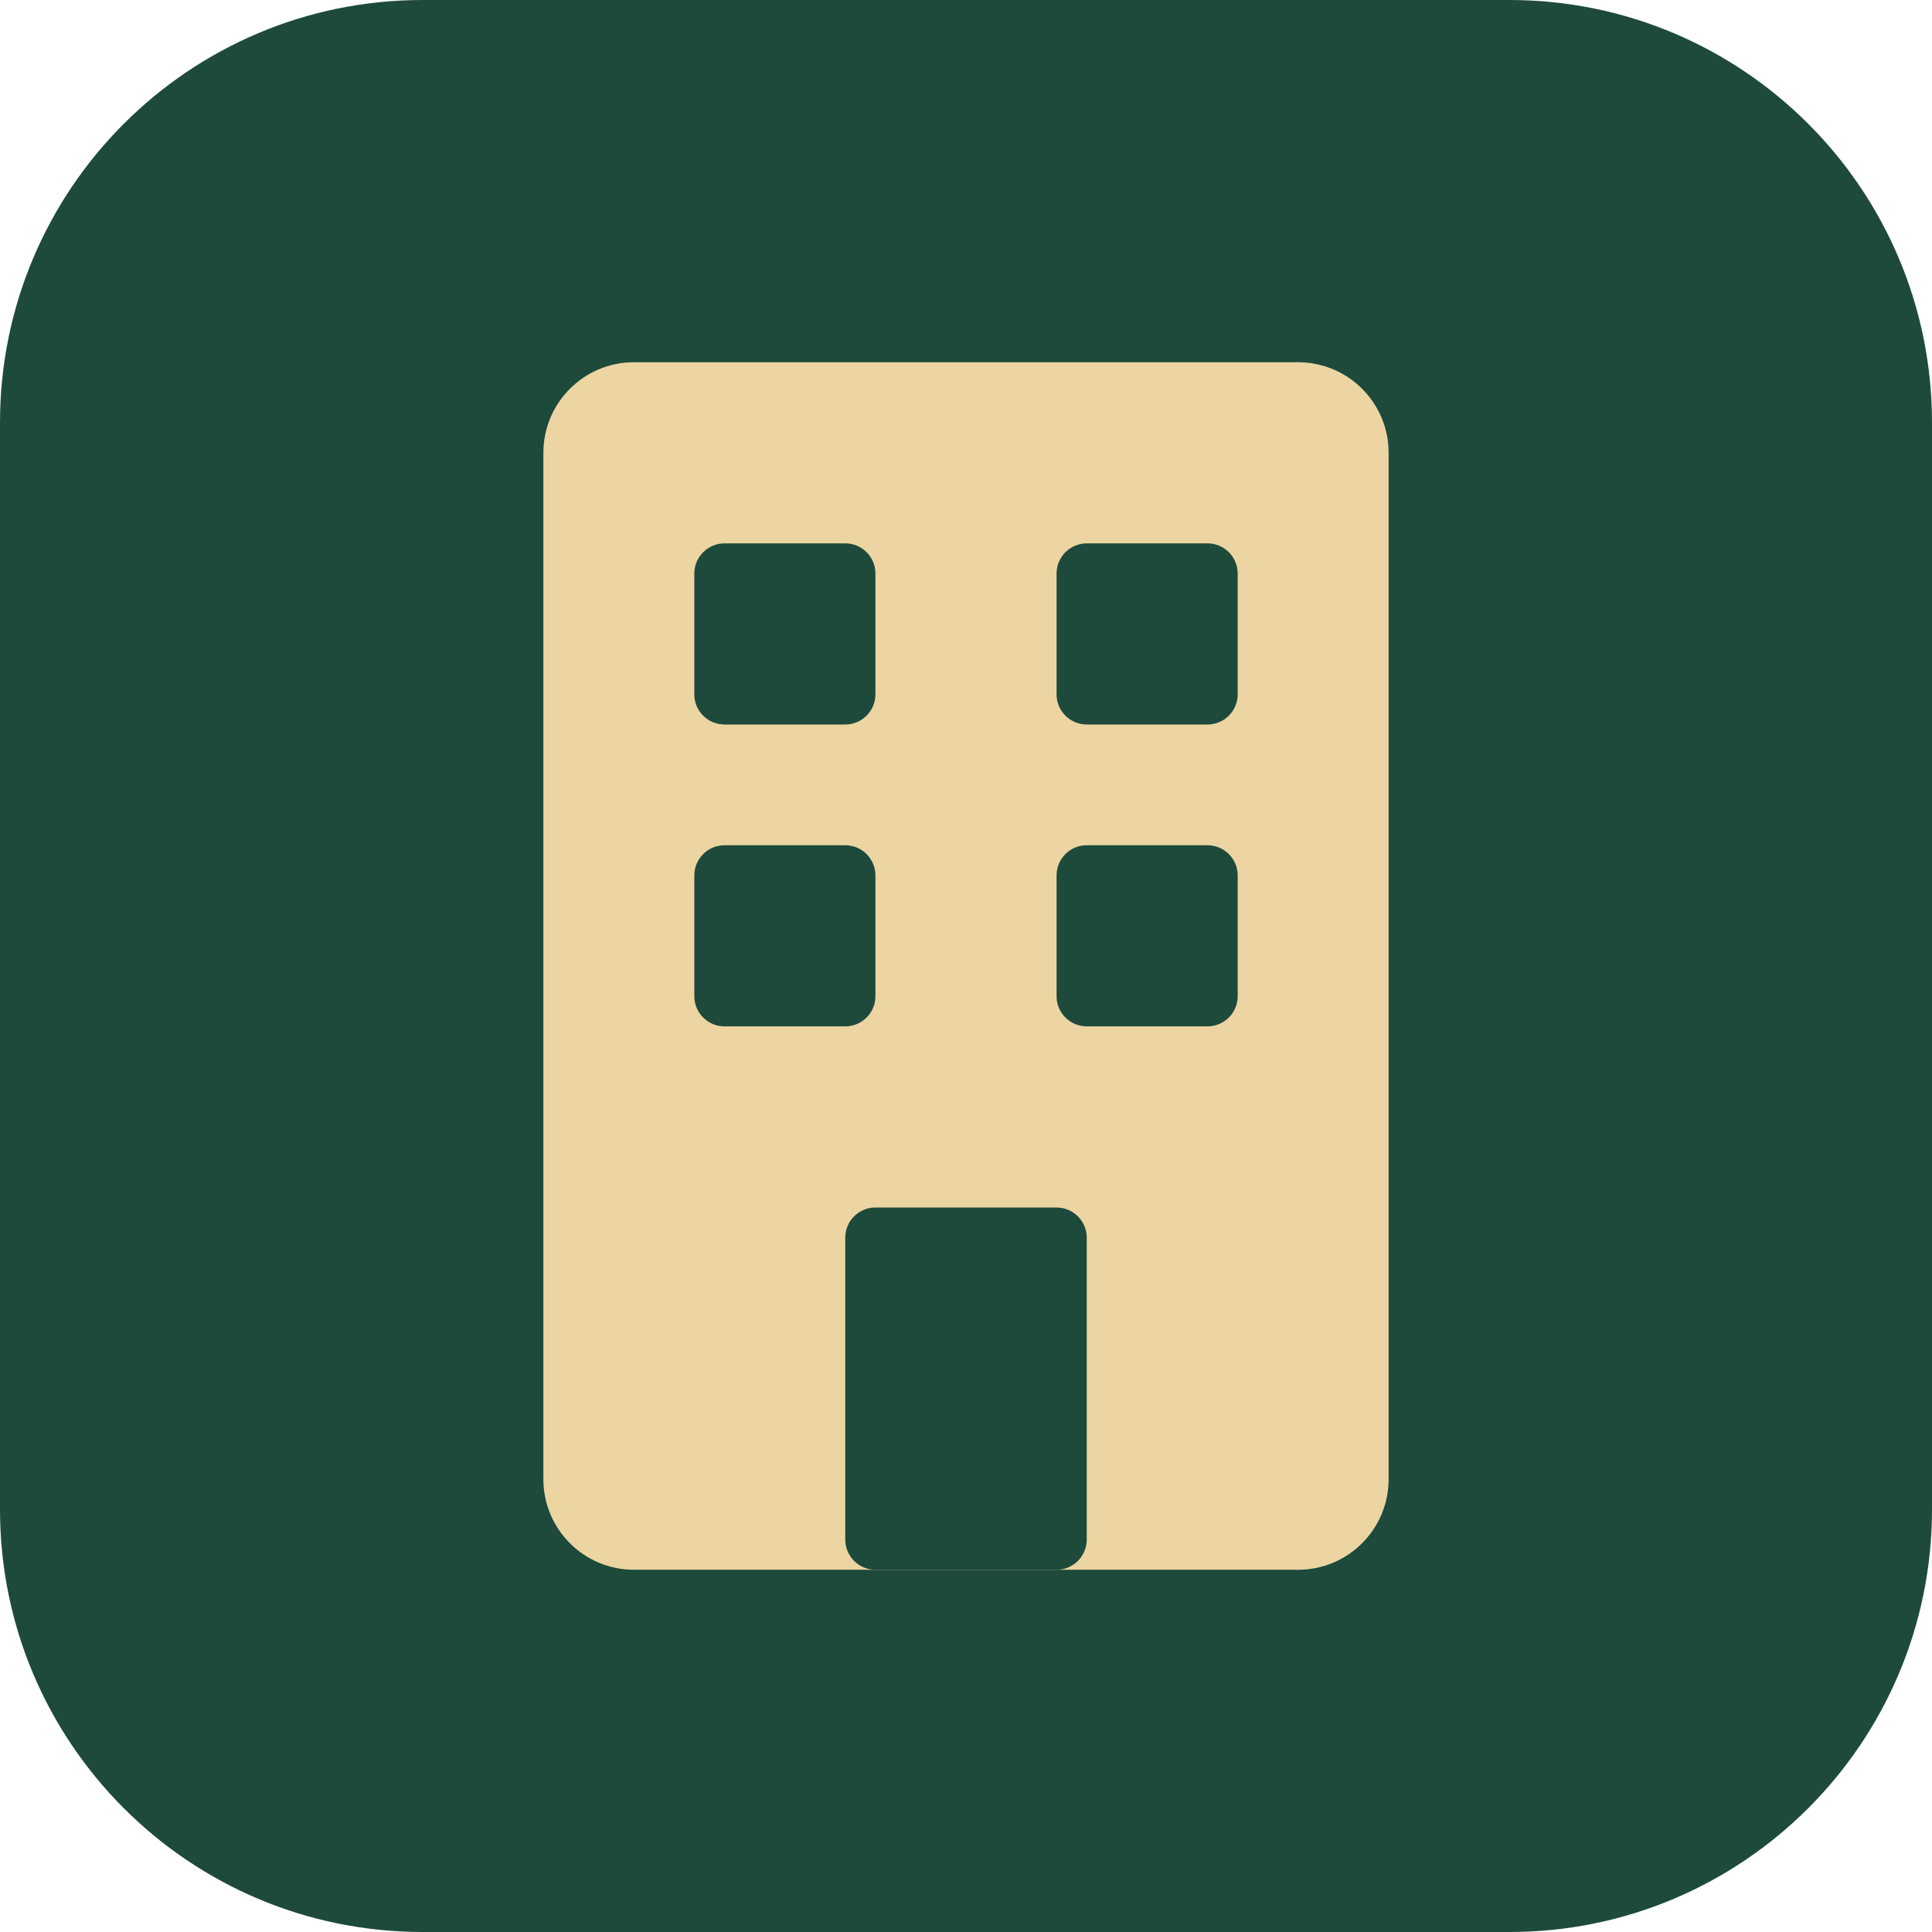
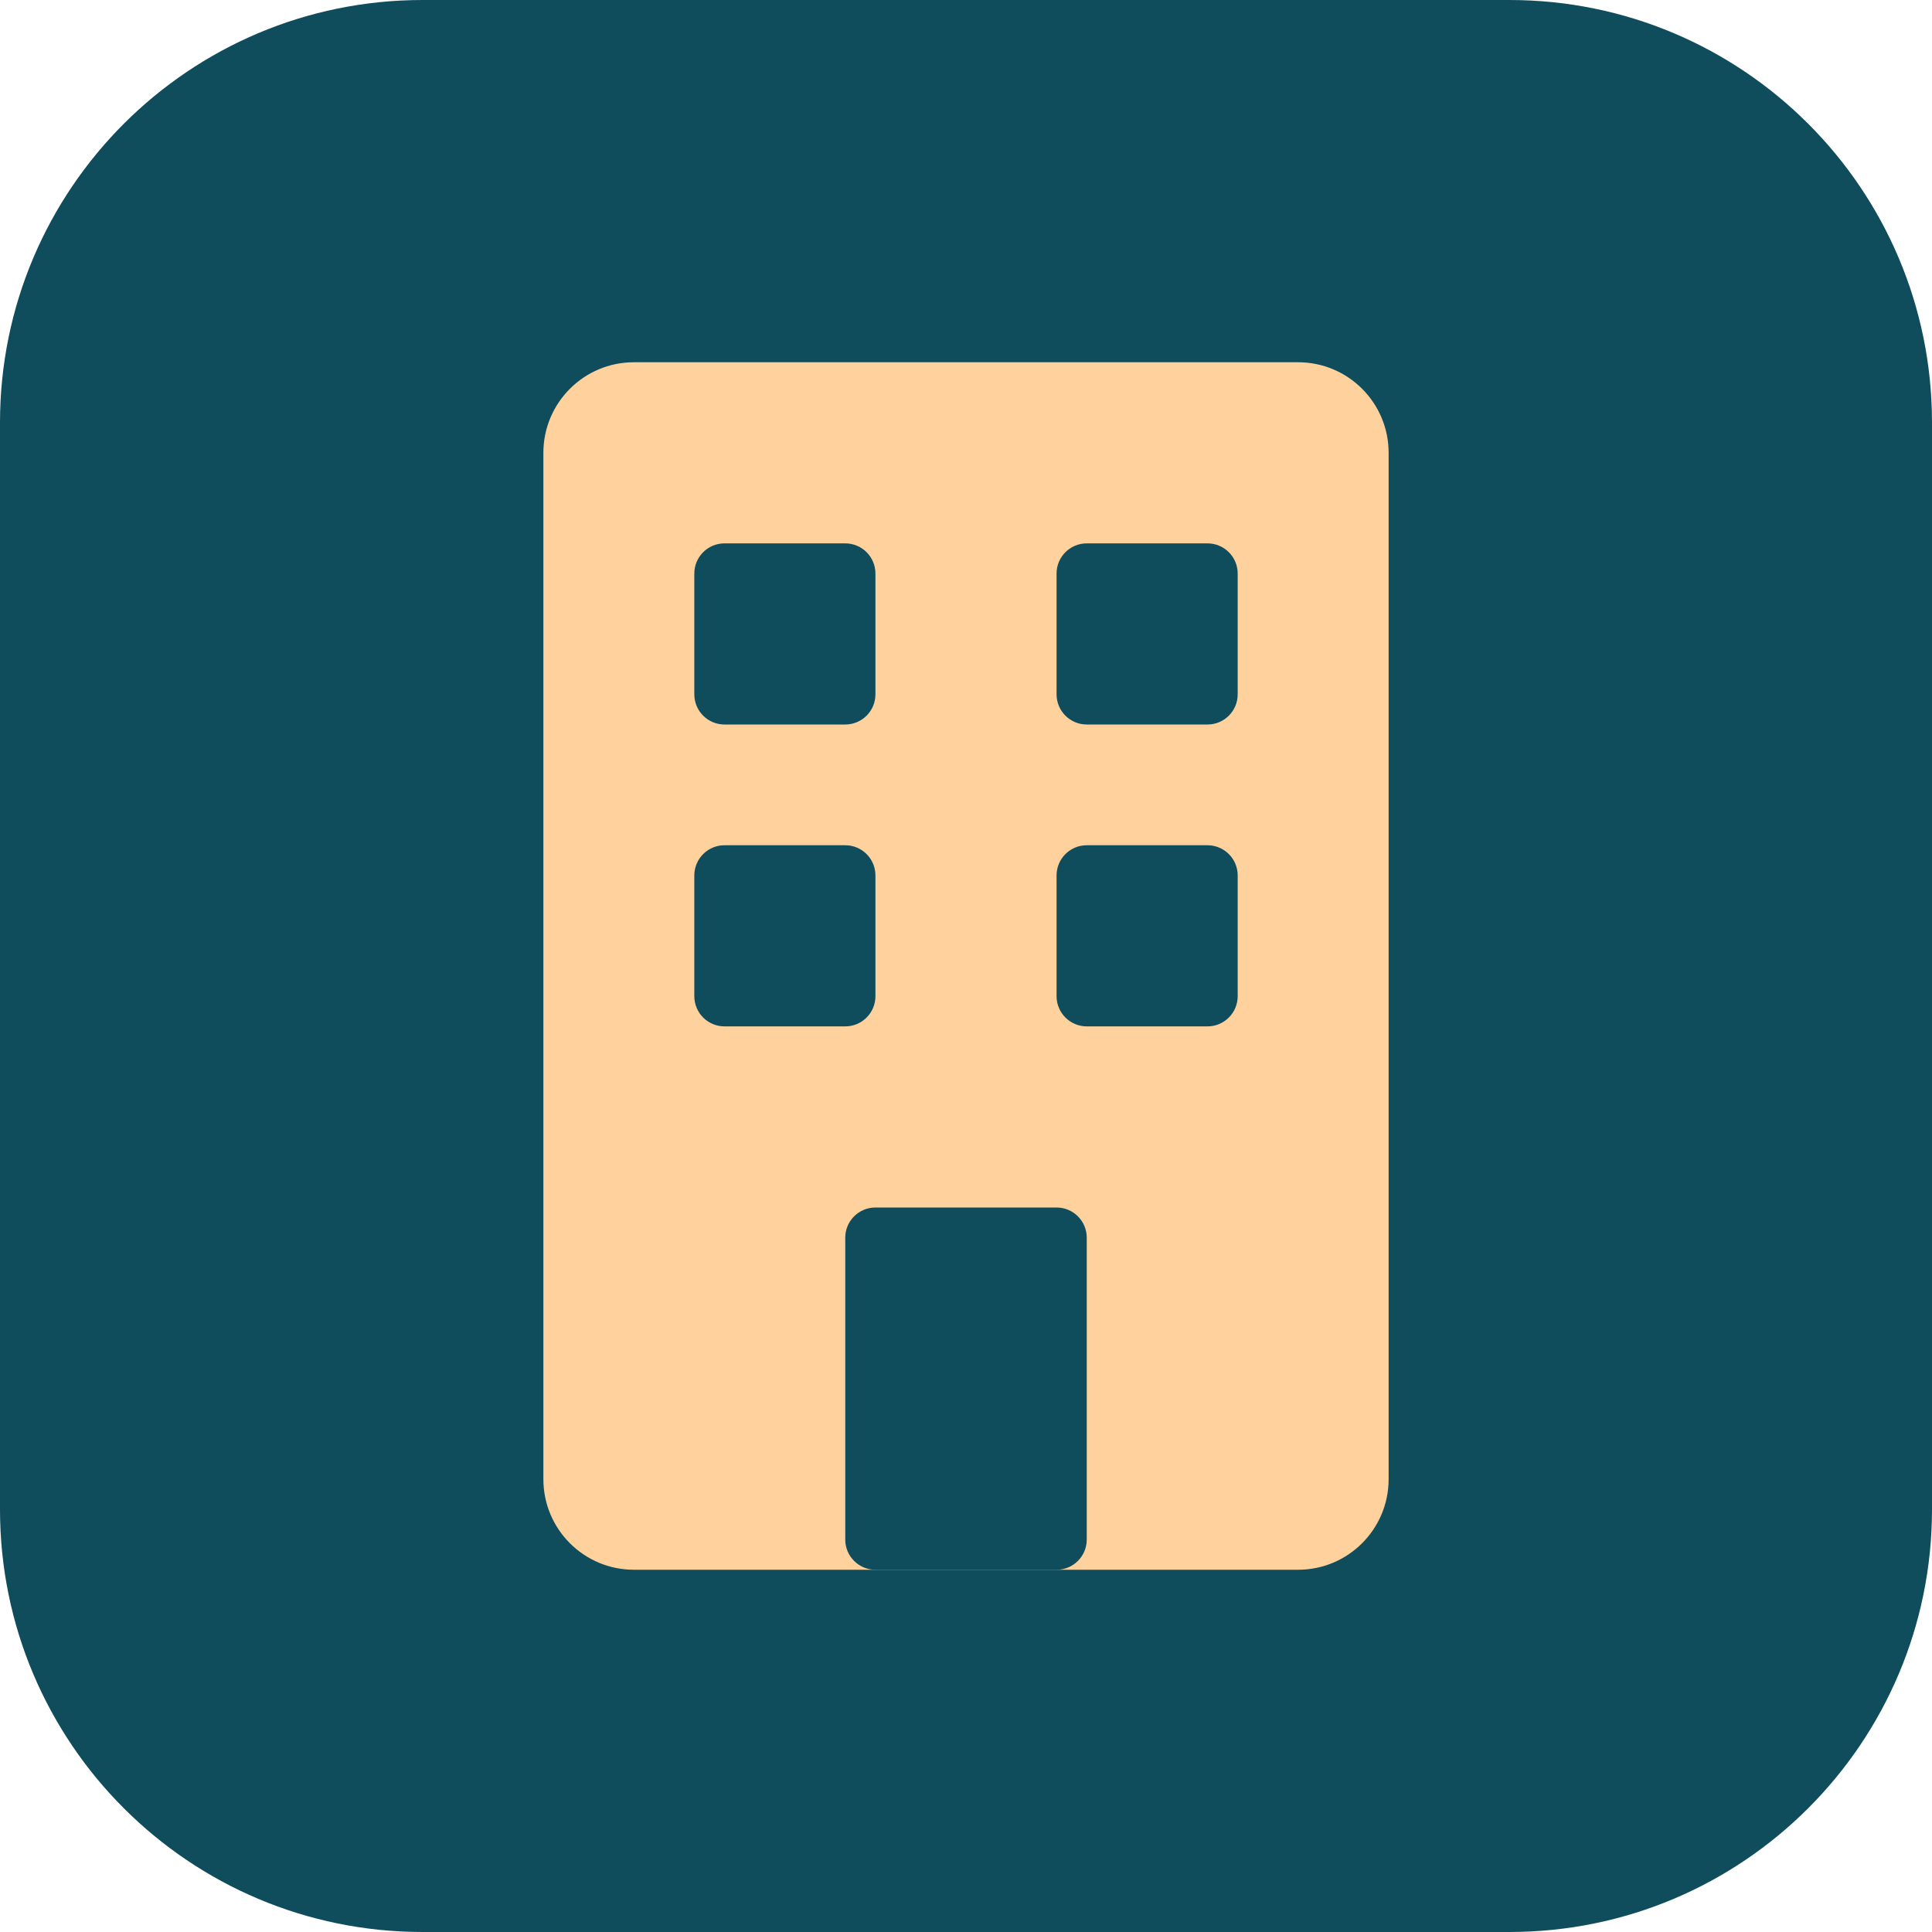
<svg xmlns="http://www.w3.org/2000/svg" viewBox="0 0 64 64">
-   <rect width="64" height="64" rx="14" fill="#1e4a3b" />
-   <rect x="18" y="12" width="28" height="40" rx="3" fill="#ecd5a3" />
-   <g fill="#1e4a3b">
+   <rect width="64" height="64" rx="14" fill="#0f4c5c" />
+   <rect x="18" y="12" width="28" height="40" rx="3" fill="#ffd29d" />
+   <g fill="#0f4c5c">
    <rect x="23" y="18" width="6" height="6" rx="1" />
    <rect x="35" y="18" width="6" height="6" rx="1" />
    <rect x="23" y="28" width="6" height="6" rx="1" />
    <rect x="35" y="28" width="6" height="6" rx="1" />
    <rect x="28" y="40" width="8" height="12" rx="1" />
  </g>
</svg>
